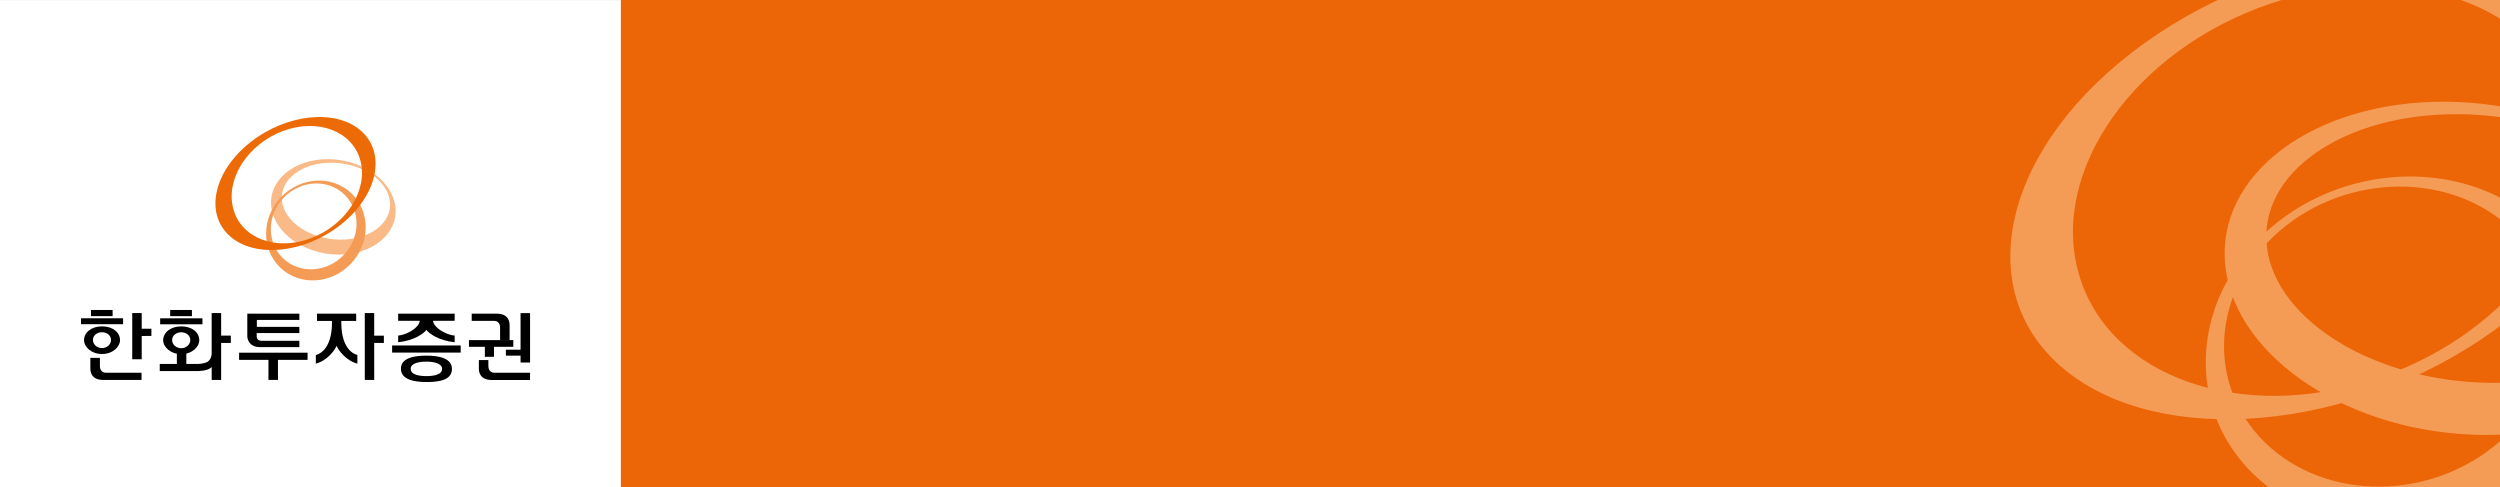
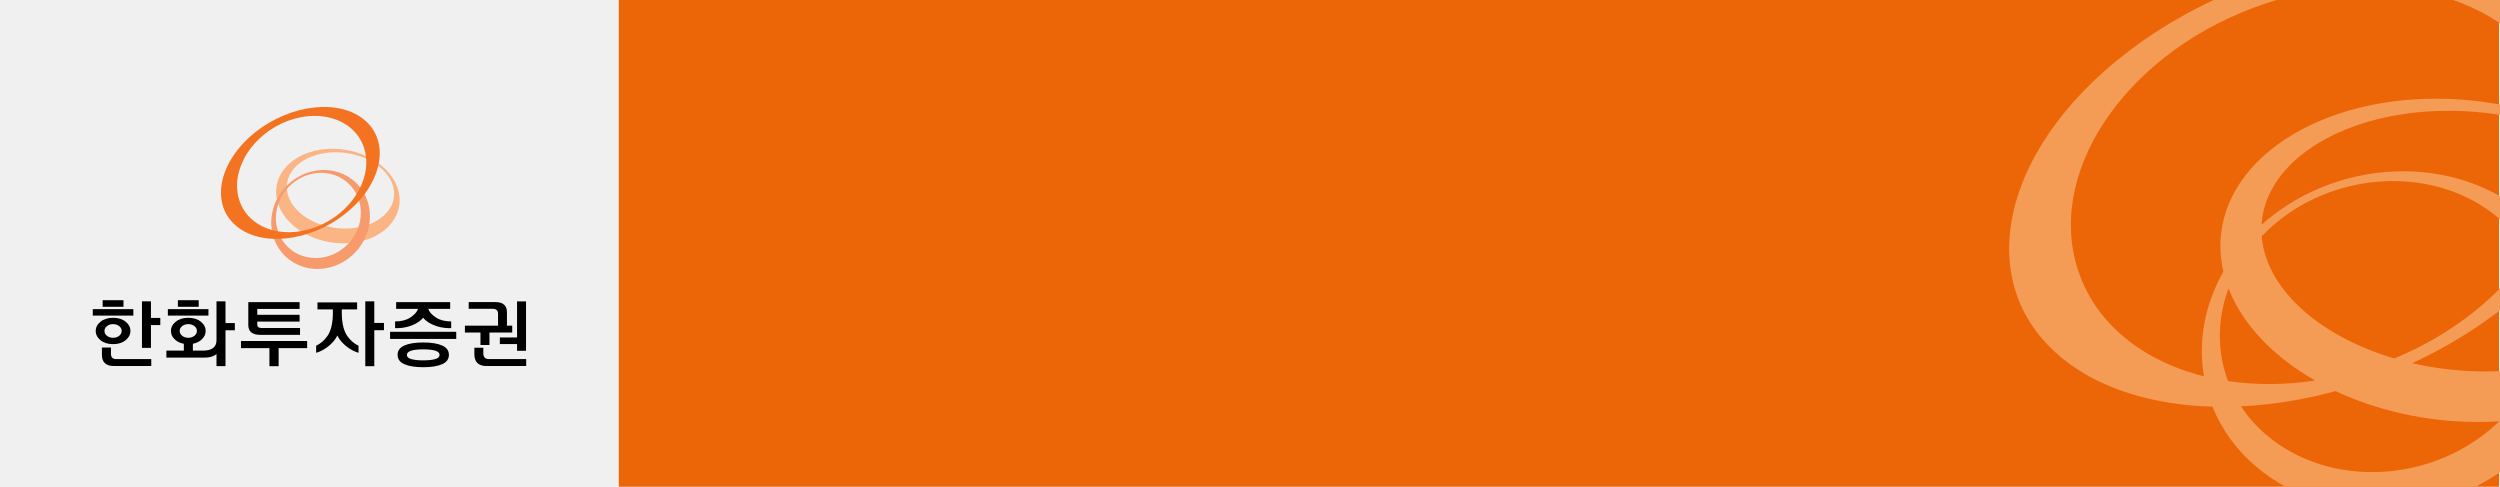
- <svg xmlns="http://www.w3.org/2000/svg" xmlns:xlink="http://www.w3.org/1999/xlink" version="1.1" id="Layer_1" viewBox="0 0 1130 220" xml:space="preserve" x="0px" y="0px">
-   <style type="text/css">
- 	.st0{fill-rule:evenodd;clip-rule:evenodd;fill:#FFFFFF;}
- 	.st1{fill:#F9BA87;}
- 	.st2{fill:#F49B56;}
- 	.st3{fill:#ED6B06;}
- 	
- 		.st4{clip-path:url(#SVGID_00000021824868744023201650000002021082026501673406_);fill-rule:evenodd;clip-rule:evenodd;fill:#EC6608;}
- 	.st5{clip-path:url(#SVGID_00000141430772371158983930000016846752906953512069_);fill:#F49C56;}
- </style>
+ <svg xmlns="http://www.w3.org/2000/svg" id="Layer_1" version="1.1" viewBox="0 0 1130 220">
  <defs>
-     <clipPath id="main-clip">
-       <rect x="0" y="0" width="1133.76" height="226.77" />
-     </clipPath>
+     <style>
+       .st0 {
+         fill: #fbb584;
+       }
+ 
+       .st1 {
+         fill: #f89b6c;
+       }
+ 
+       .st2 {
+         fill: #ec6608;
+       }
+ 
+       .st3 {
+         fill: #f49c56;
+       }
+ 
+       .st4 {
+         fill: #f37321;
+       }
+     </style>
  </defs>
-   <g clip-path="url(#main-clip)">
-     <rect x="0" y="0.18" class="st0" width="1133.76" height="226.77" />
-     <path class="st1" d="M178.73 93.73c-1.2-11.91-14.75-21.66-30.27-21.79c-15.49-0.12-27.1,9.43-25.87,21.33   c1.22,11.9,14.78,21.68,30.27,21.8C168.37 115.2 179.96 105.63 178.73 93.73M127.44 90.73c-1.03-9.59,9.02-17.3,22.5-17.19   c13.47,0.1,25.25,7.98,26.31,17.56c1.06,9.62-9.02,17.32-22.49,17.22C140.28 108.22 128.5 100.35 127.44 90.73" />
-     <path class="st2" d="M127.02 89.11c-8.86,9.26-9.01,23.53-0.33,31.87c8.7,8.31,22.96,7.56,31.85-1.73   c8.87-9.28,9.02-23.53,0.31-31.87C150.17 79.07 135.91 79.83 127.02 89.11M155.33 115.3c-7.64,7.97-19.9,8.63-27.38,1.46   c-7.49-7.14-7.36-19.44,0.28-27.4c7.64-7.98,19.9-8.65,27.39-1.48C163.1 95.06 162.98 107.32 155.33 115.3" />
-     <path class="st3" d="M113.11 64.35c-16.5,13.05-20.68,31.97-9.39,42.23c11.3,10.26,33.84,8.03,50.31-5.02   c16.49-13.05,20.68-31.95,9.38-42.23C152.11 49.06 129.57 51.31 113.11 64.35M127.84 59.24c15.9-5.95,31.59,0.07,35.09,13.45c3.48,13.38-6.55,29.06-22.45,35.01c-15.87,5.96-31.6-0.07-35.07-13.45   C101.91 80.87 111.97 65.2 127.84 59.24" />
-     <path d="M104.33 151.7h-4.37v-10.2h-4.29c0,0.27,0,18.16,0,18.16c-0.03,1.96-0.91,3.23-1.78,3.83l0-0.02   c-1.54,1.06-4.77,1.04-4.77,1.04h0h-4.9v-4.97h-4.28v4.97h-7.73v3.22c0.21,0,11.51,0,17.06,0c0.15,0,4.7-0.02,6.29-1.71   c0.06-0.07,0.1-0.13,0.12-0.18v5.89h4.28v-16.73h4.37" />
-     <rect x="76.93" y="140.11" width="9.82" height="2.79" />
-     <rect x="72.39" y="143.88" width="19.12" height="2.7" />
-     <path d="M81.88 157.39c-2.26-0.01-4.09-1.68-4.08-3.72c0.02-2.05,1.86-3.48,4.12-3.48c2.27,0.01,4.09,1.46,4.09,3.51   C86 155.74 84.15 157.4 81.88 157.39M81.92 147.52c-4.84,0-8.17,2.81-8.17,6.27c0,3.03,3.31,6.27,8.17,6.27   c4.95,0,8.16-3.33,8.16-6.27C90.08 150.33 86.91 147.52 81.92 147.52" />
-     <path d="M68.43 151.85c0.01-0.24,0-3.02,0-3.26h-4.38v-7.08h-4.28v20.89h4.28v-10.54" />
-     <path d="M63.97 168.48h-16.08c-0.92,0-1.56-0.32-2.05-0.88c-0.62-0.69-0.7-1.6-0.69-2.7v-3.13h-4.31v4.81   c-0.01,1.29,0.31,5.13,5.77,5.15h17.37" />
-     <rect x="41.12" y="140.11" width="9.78" height="2.78" />
-     <path d="M46.08 157.34c-2.26-0.01-4.07-1.67-4.07-3.71c0.01-2.04,1.84-3.47,4.1-3.46c2.26,0.01,4.07,1.45,4.06,3.49   C50.17 155.7 48.34 157.34 46.08 157.34M46.11 147.51c-4.82,0-8.13,2.8-8.13,6.25c0,3.02,3.3,6.25,8.13,6.25   c4.92,0,8.14-3.31,8.14-6.25C54.24 150.31 51.08 147.51 46.11 147.51" />
-     <rect x="36.61" y="143.86" width="19.03" height="2.68" />
-     <polyline points="125.64 162.66 125.64 171.72 121.34 171.72 121.34 162.66 108.07 162.66 108.07 159.42 139.02 159.42 139.02 162.66" />
-     <path d="M117.89 154.03h17.42v2.87h-17.73c-5.46,0-5.81-4.35-5.8-4.88v-10.24h23.53v2.83H116.1v3.07c0,0,0.01,0.03,0.01,0.05h19.2   v2.83h-19.28v1.63C116.13 153.71 117.32 153.98 117.89 154.03" />
-     <path d="M192.72 170c-2.76-0.01-7.1-0.45-7.09-3.32c0.02-2.71,4.36-3.24,7.12-3.22c2.75,0.01,7.09,0.58,7.08,3.29   C199.83 169.55 195.48 170.01 192.72 170M192.77 160.75c-5.53,0-11.56,1.02-11.56,5.92c0,4.88,5.96,6.01,11.51,6.01   c5.68,0,11.56-0.84,11.56-5.91C204.28 161.93 198.44 160.75 192.77 160.75" />
-     <path d="M205.51 141.77h-25.54v3.22h9.74c0,0.54-0.24,1.09-0.45,1.46c-1.72,2.98-6.63,5.06-9.29,5.23v3.02   c7.23-0.75,11.62-3.99,12.77-5.6c1.15,1.61,5.54,4.85,12.77,5.6v-3.02c-2.67-0.17-7.58-2.25-9.3-5.23   c-0.22-0.37-0.45-0.84-0.45-1.46h9.74" />
-     <polyline points="194.82 156.15 190.55 156.15 177.24 156.15 177.24 159.37 208.23 159.37 208.23 156.15" />
-     <path d="M224.58 141.78c0,0-11.1,0.01-11.37,0v3.25h10.09c0.92,0.01,1.56,0.31,2.05,0.86c0.62,0.7,0.69,1.6,0.69,2.69v5.29   c0.24,0,4.04,0.02,4.3,0.02v-6.97C230.33 145.62 230.02 141.81 224.58 141.78" />
-     <polyline points="235.29 163.86 239.59 163.86 239.59 141.53 235.29 141.53 235.29 158.07 228.66 158.07 228.66 160.75 235.29 160.75" />
-     <polyline points="211.97 153.73 232.02 153.73 232.02 156.76 223.29 156.76 223.29 161.28 219.16 161.28 219.16 156.76 211.97 156.76" />
-     <path d="M239.59 168.49h-16.1c-0.92,0-1.57-0.32-2.05-0.88c-0.62-0.69-0.7-1.6-0.7-2.7v-2.17h-4.29v3.85   c-0.01,1.3,0.31,5.14,5.77,5.16h17.36" />
-     <path d="M173.51 151.71h-4.37v-10.21h-4.26c0,0.26,0.01,29.97,0.01,30.23h4.26c0-0.71-0.01-16.72-0.01-16.72h4.37" />
-     <path d="M154.27 145.69v-0.62H161v-3.3h-17.72v3.3h6.78c0,0.33,0,0.56,0,0.62c0.04,13.51-7.17,14.73-7.3,14.76v3.91   c5.15-1.34,8.57-6.05,9.39-8.08c0.81,2.04,4.24,6.75,9.38,8.08v-3.95C161.53 160.41 154.22 159.34 154.27 145.69" />
+   <rect class="st2" x="279.7" width="849.87" height="220" />
+   <g>
    <g>
-       <defs>
-         <rect id="SVGID_1_" x="0" y="0" width="1133.76" height="226.77" />
-       </defs>
-       <clipPath id="SVGID_00000029027923149278135780000007118168102331618451_">
-         <use xlink:href="#SVGID_1_" style="overflow:visible;" />
-       </clipPath>
-       <path style="clip-path:url(#SVGID_00000029027923149278135780000007118168102331618451_);fill-rule:evenodd;clip-rule:evenodd;fill:#EC6608;" d="M280.63 0h853.23v226.77H280.63V0zM0 0" />
+       <path d="M60.28,142.66h-18.35v-2.93h18.35v2.93ZM51.11,155.55c-2.32,0-4.21-.59-5.66-1.76s-2.18-2.58-2.18-4.21.73-3.01,2.18-4.18,3.34-1.76,5.66-1.76,4.21.59,5.66,1.76,2.18,2.56,2.18,4.18-.73,3.04-2.18,4.21c-1.46,1.17-3.34,1.76-5.66,1.76ZM52.51,162.3h15.86v3.14h-16.85c-3.64,0-5.46-1.69-5.46-5.08v-3.27h4.09v2.8c0,1.61.78,2.42,2.35,2.42h.01ZM46.4,135.7h9.41v2.97h-9.41v-2.97ZM51.11,152.68c1.07,0,1.98-.3,2.75-.89.76-.59,1.14-1.33,1.14-2.22s-.38-1.59-1.14-2.18-1.68-.89-2.75-.89-1.98.3-2.75.89c-.76.59-1.14,1.32-1.14,2.18s.38,1.63,1.14,2.22,1.68.89,2.75.89ZM68.23,143.71h4.23v3.21h-4.23v10.33h-4.06v-21.04h4.06v7.5h0Z" />
+       <path d="M83.1,155.38c-1.46-.25-2.69-.8-3.72-1.64-1.41-1.16-2.11-2.55-2.11-4.16s.73-3.01,2.18-4.18,3.34-1.76,5.66-1.76,4.21.59,5.66,1.76c1.46,1.17,2.18,2.56,2.18,4.18s-.71,3-2.12,4.16c-1,.82-2.22,1.36-3.65,1.64v3.1h4.54c4.09,0,6.14-1.58,6.14-4.74v-17.53h4.06v9.82h4.23v3.24h-4.23v16.23h-4.06v-5.49c-1.23,1.09-3.05,1.64-5.46,1.64h-17.19v-3.17h7.88v-3.1h.01ZM94.22,142.66h-18.35v-2.93h18.35v2.93ZM80.4,135.7h9.41v2.97h-9.41s0-2.97,0-2.97ZM85.11,152.68c1.07,0,1.98-.3,2.75-.89.76-.59,1.14-1.33,1.14-2.22s-.38-1.59-1.14-2.18-1.68-.89-2.75-.89-1.98.3-2.75.89c-.76.59-1.14,1.32-1.14,2.18s.38,1.63,1.14,2.22,1.68.89,2.75.89Z" />
+       <path d="M138.83,157.36h-12.89v8.15h-4.16v-8.15h-12.86v-3.24h29.91v3.24ZM116.28,145.35v1.26c0,1.09.62,1.64,1.88,1.64h17.46v3.1h-17.97c-3.62,0-5.42-1.49-5.42-4.47v-10.33h23.19v3.1h-19.13v2.63h19.13v3.07h-19.14Z" />
+       <path d="M150.46,141.16v-1.3h-6.96v-3.17h17.91v3.17h-6.92v1.3c0,4.8.84,8.39,2.52,10.78,1.36,1.93,3.05,3.38,5.05,4.33v3.21c-3-.93-5.6-2.65-7.81-5.15-.68-.77-1.27-1.66-1.77-2.66-.5,1-1.09,1.89-1.77,2.66-2.21,2.5-4.81,4.22-7.81,5.15v-3.21c2-.96,3.68-2.4,5.05-4.33,1.68-2.39,2.52-5.98,2.52-10.78h-.01ZM173.55,149.24h-4.37v16.27h-4.06v-29.3h4.06v9.75h4.37v3.27h0Z" />
+       <path d="M176.31,149.96h29.91v3.24h-29.91v-3.24ZM203.49,139.62h-9.93c.5,1.43,1.71,2.76,3.62,3.99,1.75,1.11,4,1.67,6.75,1.67v3.04c-3.34.09-6.38-.56-9.11-1.94-1.48-.75-2.66-1.67-3.55-2.76-.91,1.09-2.1,2.01-3.58,2.76-2.73,1.39-5.76,2.04-9.11,1.94v-3.04c2.75,0,5-.56,6.75-1.67,1.91-1.23,3.12-2.56,3.62-3.99h-9.89v-3.07h24.42v3.07h.01ZM202.91,160.39c0,1.91-1.02,3.32-3.07,4.23-2.05.91-4.89,1.36-8.53,1.36s-6.48-.45-8.53-1.36-3.07-2.32-3.07-4.23,1.02-3.32,3.07-4.23c2.05-.91,4.89-1.36,8.53-1.36s6.48.46,8.53,1.36c2.05.91,3.07,2.32,3.07,4.23ZM191.28,162.88c2.27,0,4.08-.19,5.41-.56,1.33-.38,2-1.01,2-1.89s-.67-1.56-2-1.94c-1.33-.39-3.13-.58-5.41-.58s-4.01.19-5.35.58c-1.34.39-2.01,1.04-2.01,1.94s.67,1.52,2.01,1.89c1.34.38,3.13.56,5.35.56Z" />
+       <path d="M223.99,136.55c3.43,0,5.15,1.55,5.15,4.64v6h2.39v3.1h-10.3v5.66h-4.06v-5.66h-7.03v-3.1h14.97v-5.39c0-1.48-.84-2.22-2.52-2.22h-10.74v-3.04h12.14ZM220.99,162.3h16.85v3.14h-17.97c-3.64,0-5.46-1.81-5.46-5.42v-2.83h4.06v2.56c0,1.71.84,2.56,2.52,2.56h0ZM237.77,136.21v22.34h-4.06v-3.03h-7.78v-3h7.78v-16.3h4.06Z" />
    </g>
-     <g>
-       <defs>
-         <rect id="SVGID_00000030479175388039288800000015441107876364309902_" x="871.57" y="0" width="262.19" height="226.77" />
-       </defs>
-       <clipPath id="SVGID_00000176721717591547292300000011286124648783308181_">
-         <use xlink:href="#SVGID_00000030479175388039288800000015441107876364309902_" style="overflow:visible;" />
-       </clipPath>
-       <path style="clip-path:url(#SVGID_00000176721717591547292300000011286124648783308181_);fill:#F49C56;" d="M1222.44 122.09c-4.68-41.58-56.99-75.66-116.78-76.11c-59.79-0.45-104.47,32.91-99.77,74.5c4.68,41.59,56.98,75.68,116.78,76.11    C1182.47 197.04 1227.13 163.68 1222.44 122.09M1024.64 111.68c-4.08-33.54,34.75-60.44,86.7-60.07    c51.94,0.37,97.37,27.83,101.45,61.36c4.08,33.53-34.73,60.44-86.72,60.08C1074.16 172.69 1028.71 145.23 1024.64 111.68" />
-       <path style="clip-path:url(#SVGID_00000176721717591547292300000011286124648783308181_);fill:#F49C56;" d="M1023.06 105.94c-34.23,32.42-34.81,82.25-1.28,111.33c33.56,29.09,88.51,26.38,122.74-6.01c34.23-32.37,34.78-82.22,1.24-111.32    C1112.26 70.86 1057.3 73.55 1023.06 105.94M1132.17 197.46c-29.46,27.85-76.71,30.16-105.57,5.15    c-28.88-25.02-28.38-67.91,1.09-95.78c29.45-27.87,76.73-30.15,105.56-5.14C1162.12 126.69 1161.64 169.59 1132.17 197.46" />
-       <path style="clip-path:url(#SVGID_00000176721717591547292300000011286124648783308181_);fill:#F49C56;" d="M969.3 19.51c-63.57,45.56-79.72,111.6-36.15,147.5c43.59,35.87,130.46,28.03,194.03-17.55c63.53-45.59,79.7-111.63,36.13-147.5    C1119.69 -33.94 1032.84 -26.08 969.3 19.51M1026.17 1.65c61.26-20.82,121.84,0.24,135.3,46.98    c13.46,46.73-25.27,101.48-86.52,122.28c-61.24,20.8-121.8-0.25-135.3-46.99C926.19 77.18 964.93 22.43 1026.17 1.65" />
-     </g>
+     <path class="st0" d="M129.7,85.89c-1.05-9.52,8.93-17.16,22.29-17.06,13.36.11,25.04,7.91,26.09,17.42,1.04,9.53-8.93,17.16-22.29,17.05-13.36-.09-25.04-7.9-26.09-17.41M180.56,88.84c-1.21-11.81-14.65-21.48-30.02-21.61-15.38-.12-26.86,9.35-25.66,21.15,1.21,11.81,14.65,21.48,30.02,21.61,15.38.12,26.87-9.34,25.65-21.15" />
+     <path class="st1" d="M157.35,110.23c-7.57,7.92-19.73,8.57-27.15,1.47s-7.29-19.27.28-27.18c7.57-7.91,19.73-8.57,27.15-1.47,7.42,7.11,7.29,19.28-.28,27.18M129.29,84.26c-8.8,9.19-8.95,23.34-.32,31.6,8.62,8.25,22.76,7.49,31.55-1.71,8.81-9.19,8.95-23.35.33-31.6s-22.75-7.49-31.56,1.71" />
+     <path class="st4" d="M130.09,54.64c15.75-5.9,31.33.07,34.79,13.34,3.46,13.27-6.5,28.82-22.25,34.71-15.75,5.91-31.33-.07-34.79-13.33-3.47-13.26,6.5-28.81,22.25-34.72M115.46,59.72c-16.34,12.94-20.5,31.69-9.29,41.87,11.21,10.19,33.54,7.95,49.89-4.98,16.34-12.93,20.5-31.68,9.29-41.87-11.22-10.19-33.55-7.96-49.89,4.98" />
+   </g>
+   <g>
+     <path class="st3" d="M1003.96,116.89c.23,1.99.57,3.95,1.02,5.9-8.52,14.99-11.46,31.59-8.81,47.29-28.29-7.08-50.09-24.6-57.5-49.86-13.27-45.34,24.92-98.46,85.28-118.62h0c1.69-.57,3.39-1.1,5.08-1.6h-28.42c-11.33,5.29-22.34,11.61-32.71,18.93-62.66,44.2-78.58,108.27-35.63,143.1,17.17,13.91,41.16,21.03,67.76,21.77,4.02,10,10.53,19.26,19.6,26.99,4.17,3.56,8.69,6.63,13.45,9.21h85.82c3.83-1.92,7.54-4.1,11.1-6.55v-45.7c-2.49.11-5.02.16-7.58.15-11.12-.08-21.93-1.39-32.1-3.74,11.51-5.33,22.68-11.72,33.2-19.15,2.22-1.57,4.38-3.17,6.48-4.78v-9.83c-12.73,12.85-28.99,23.85-47.79,31.62-32.59-9.64-56.86-30.1-59.77-53.66h0c-.06-.52-.12-1.04-.16-1.56,1.02-1.06,2.06-2.11,3.16-3.14,29.03-27.04,75.63-29.25,104.05-4.99.18.15.34.31.51.46v-10.45c-32.59-18.68-77.79-13.92-107.78,12.93,1.65-29.32,38.07-51.87,85.68-51.53,7.54.05,14.95.68,22.1,1.81v-4.63c-8.93-1.65-18.22-2.57-27.7-2.64-58.93-.44-102.97,31.93-98.34,72.28ZM1119.07,190.73c3.56.03,7.06-.07,10.5-.28-.38.37-.75.75-1.14,1.12-29.04,27.02-75.61,29.26-104.06,5-4.57-3.9-8.39-8.25-11.47-12.91,13.94-.66,28.38-2.97,42.78-6.88,18.42,8.63,40.34,13.78,63.38,13.95ZM1046.46,172c-13.71,2.07-27.03,2.09-39.4.25-5.03-13.31-4.93-28.06.25-41.9,6.32,16.41,20.4,30.95,39.15,41.65Z" />
+     <path class="st3" d="M1108.83,0c7.73,2.69,14.85,6.23,21.17,10.55V0h-21.17Z" />
  </g>
</svg>
